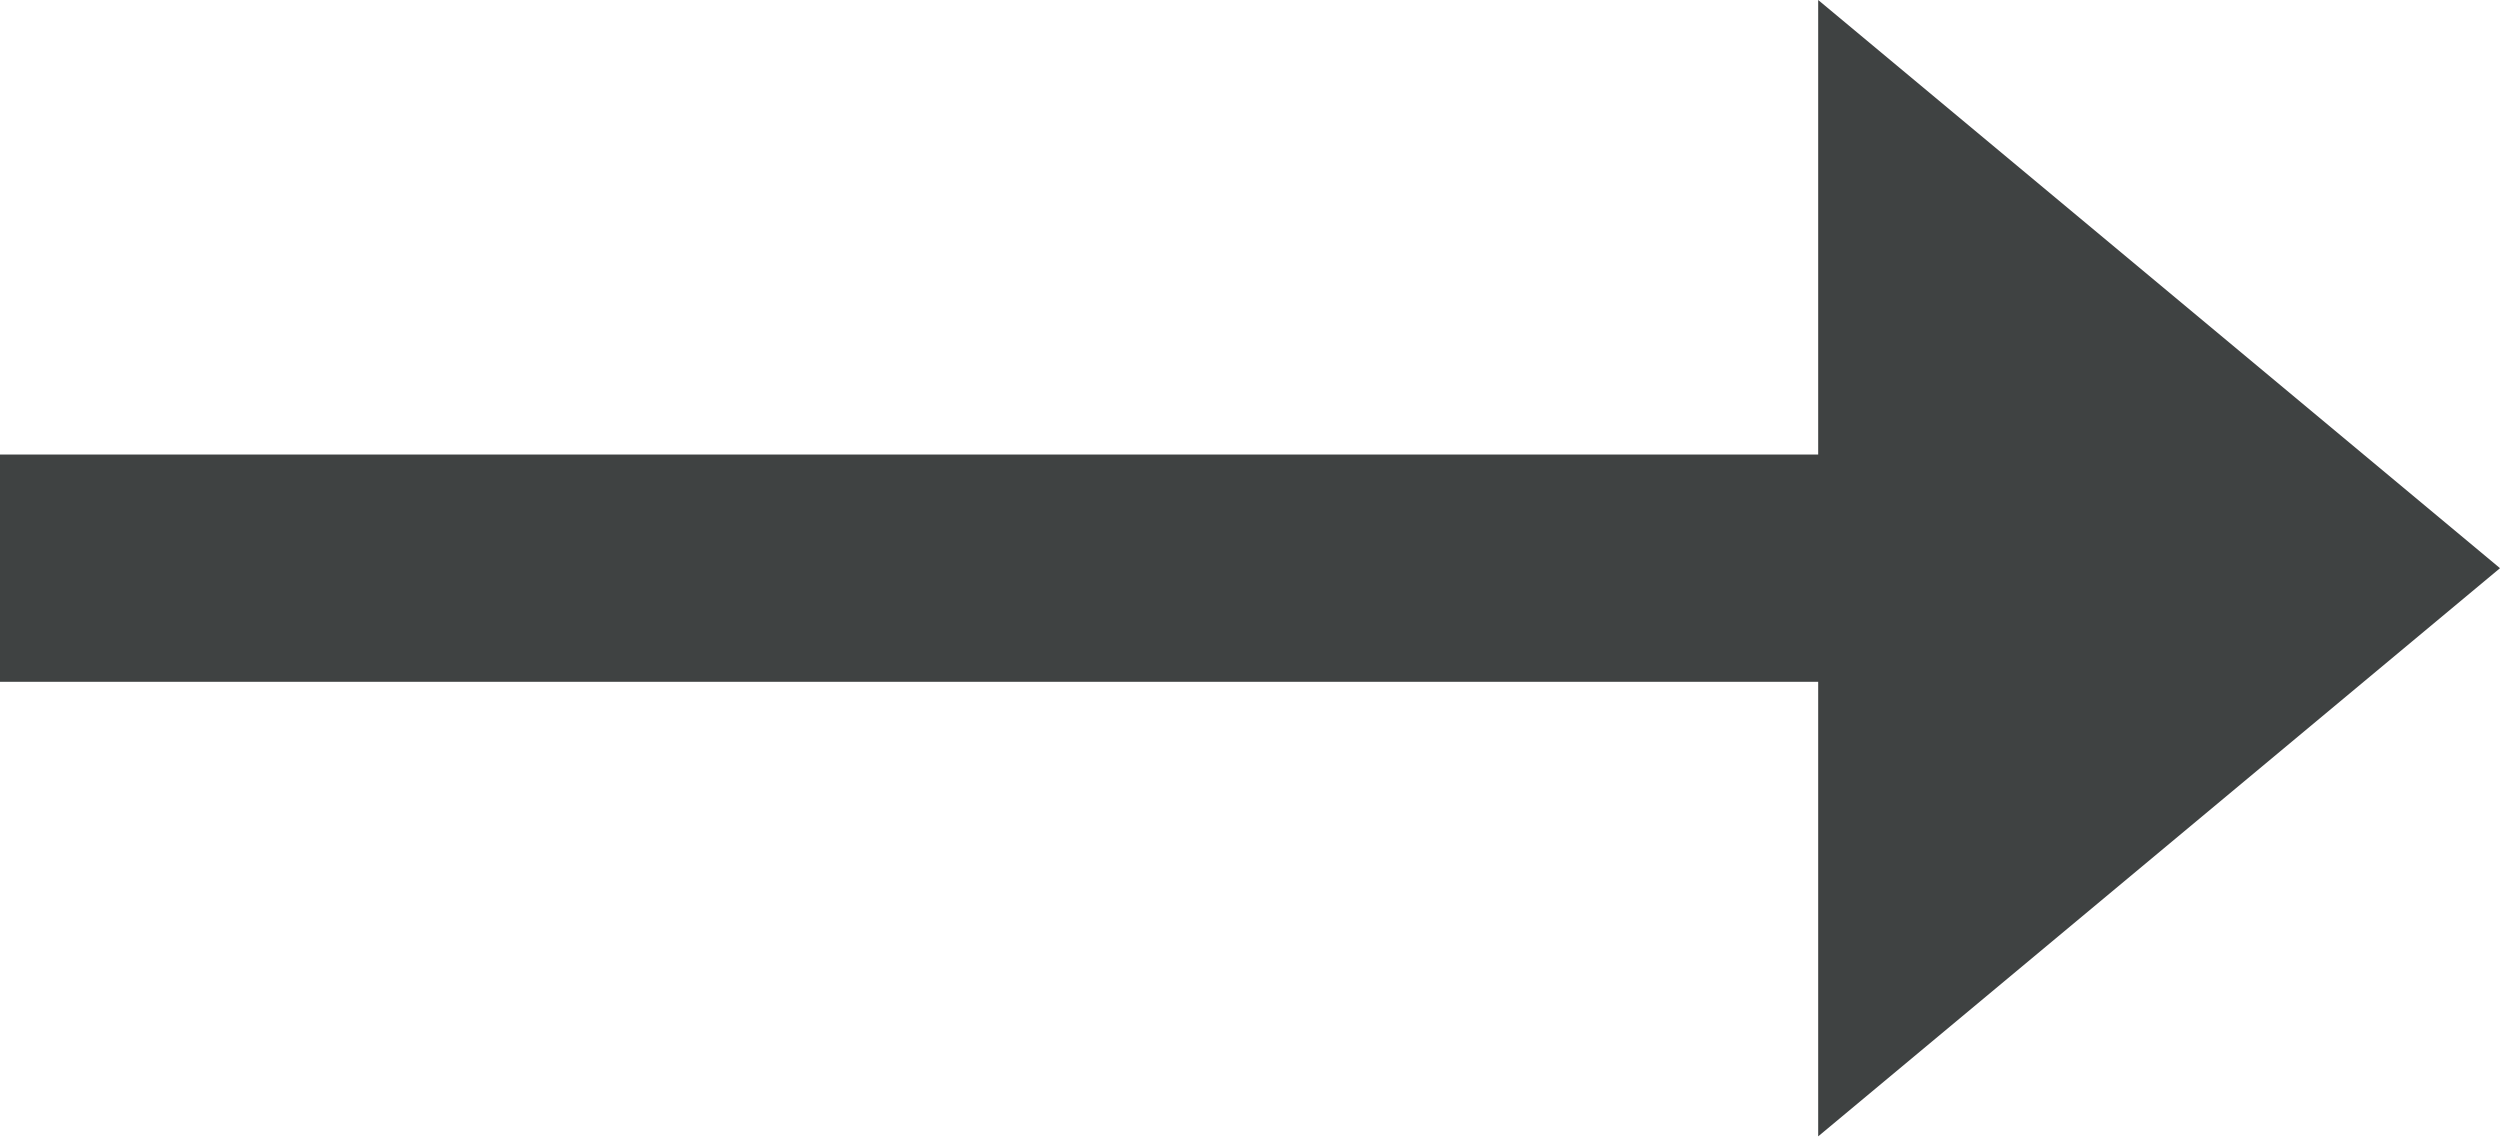
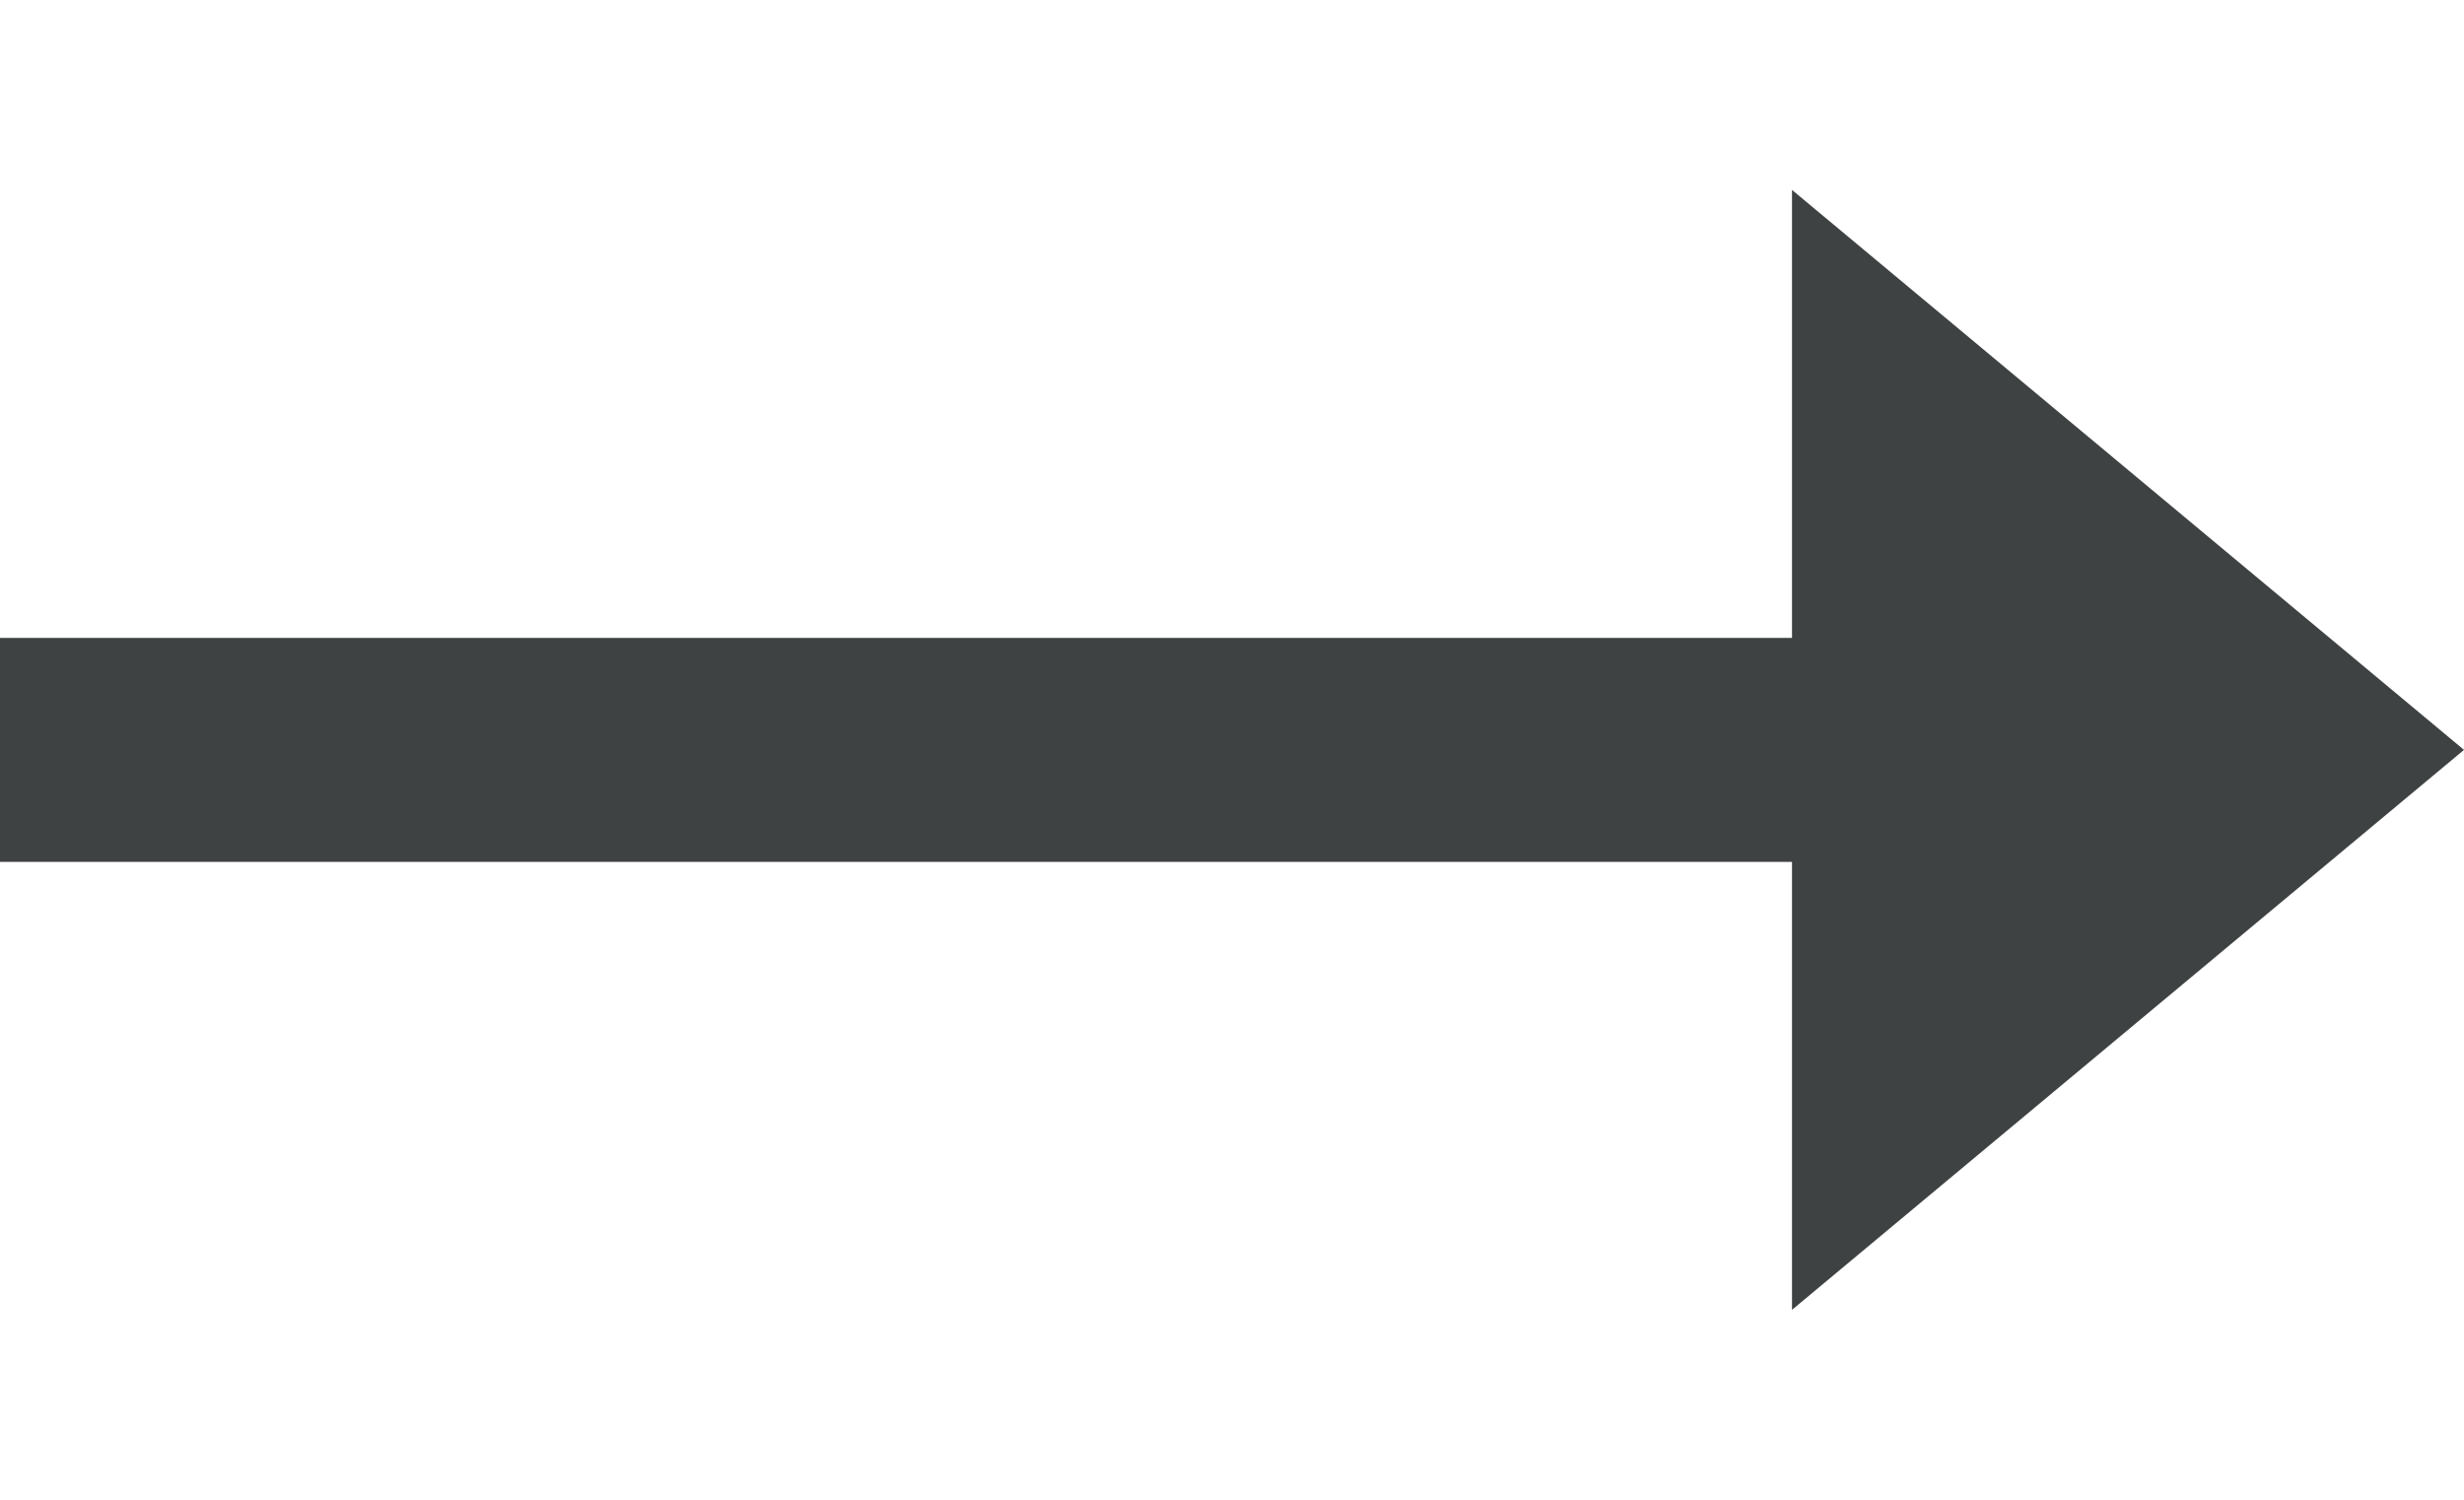
- <svg xmlns="http://www.w3.org/2000/svg" version="1.1" id="Layer_1" x="0px" y="0px" viewBox="0 0 24.2 11" style="enable-background:new 0 0 24.2 11;" xml:space="preserve">
+ <svg xmlns="http://www.w3.org/2000/svg" version="1.1" id="Layer_1" x="0px" y="0px" viewBox="0 0 24.2 11" style="enable-background:new 0 0 24.2 11;" xml:space="preserve" width="23px" height="14px">
  <style type="text/css">
    .st0 {
      fill: #3F4242;
    }
  </style>
  <polygon class="st0" points="17.6,0 24.2,5.5 17.6,11 17.6,6.6 0,6.6 0,4.4 17.6,4.4 " />
</svg>
